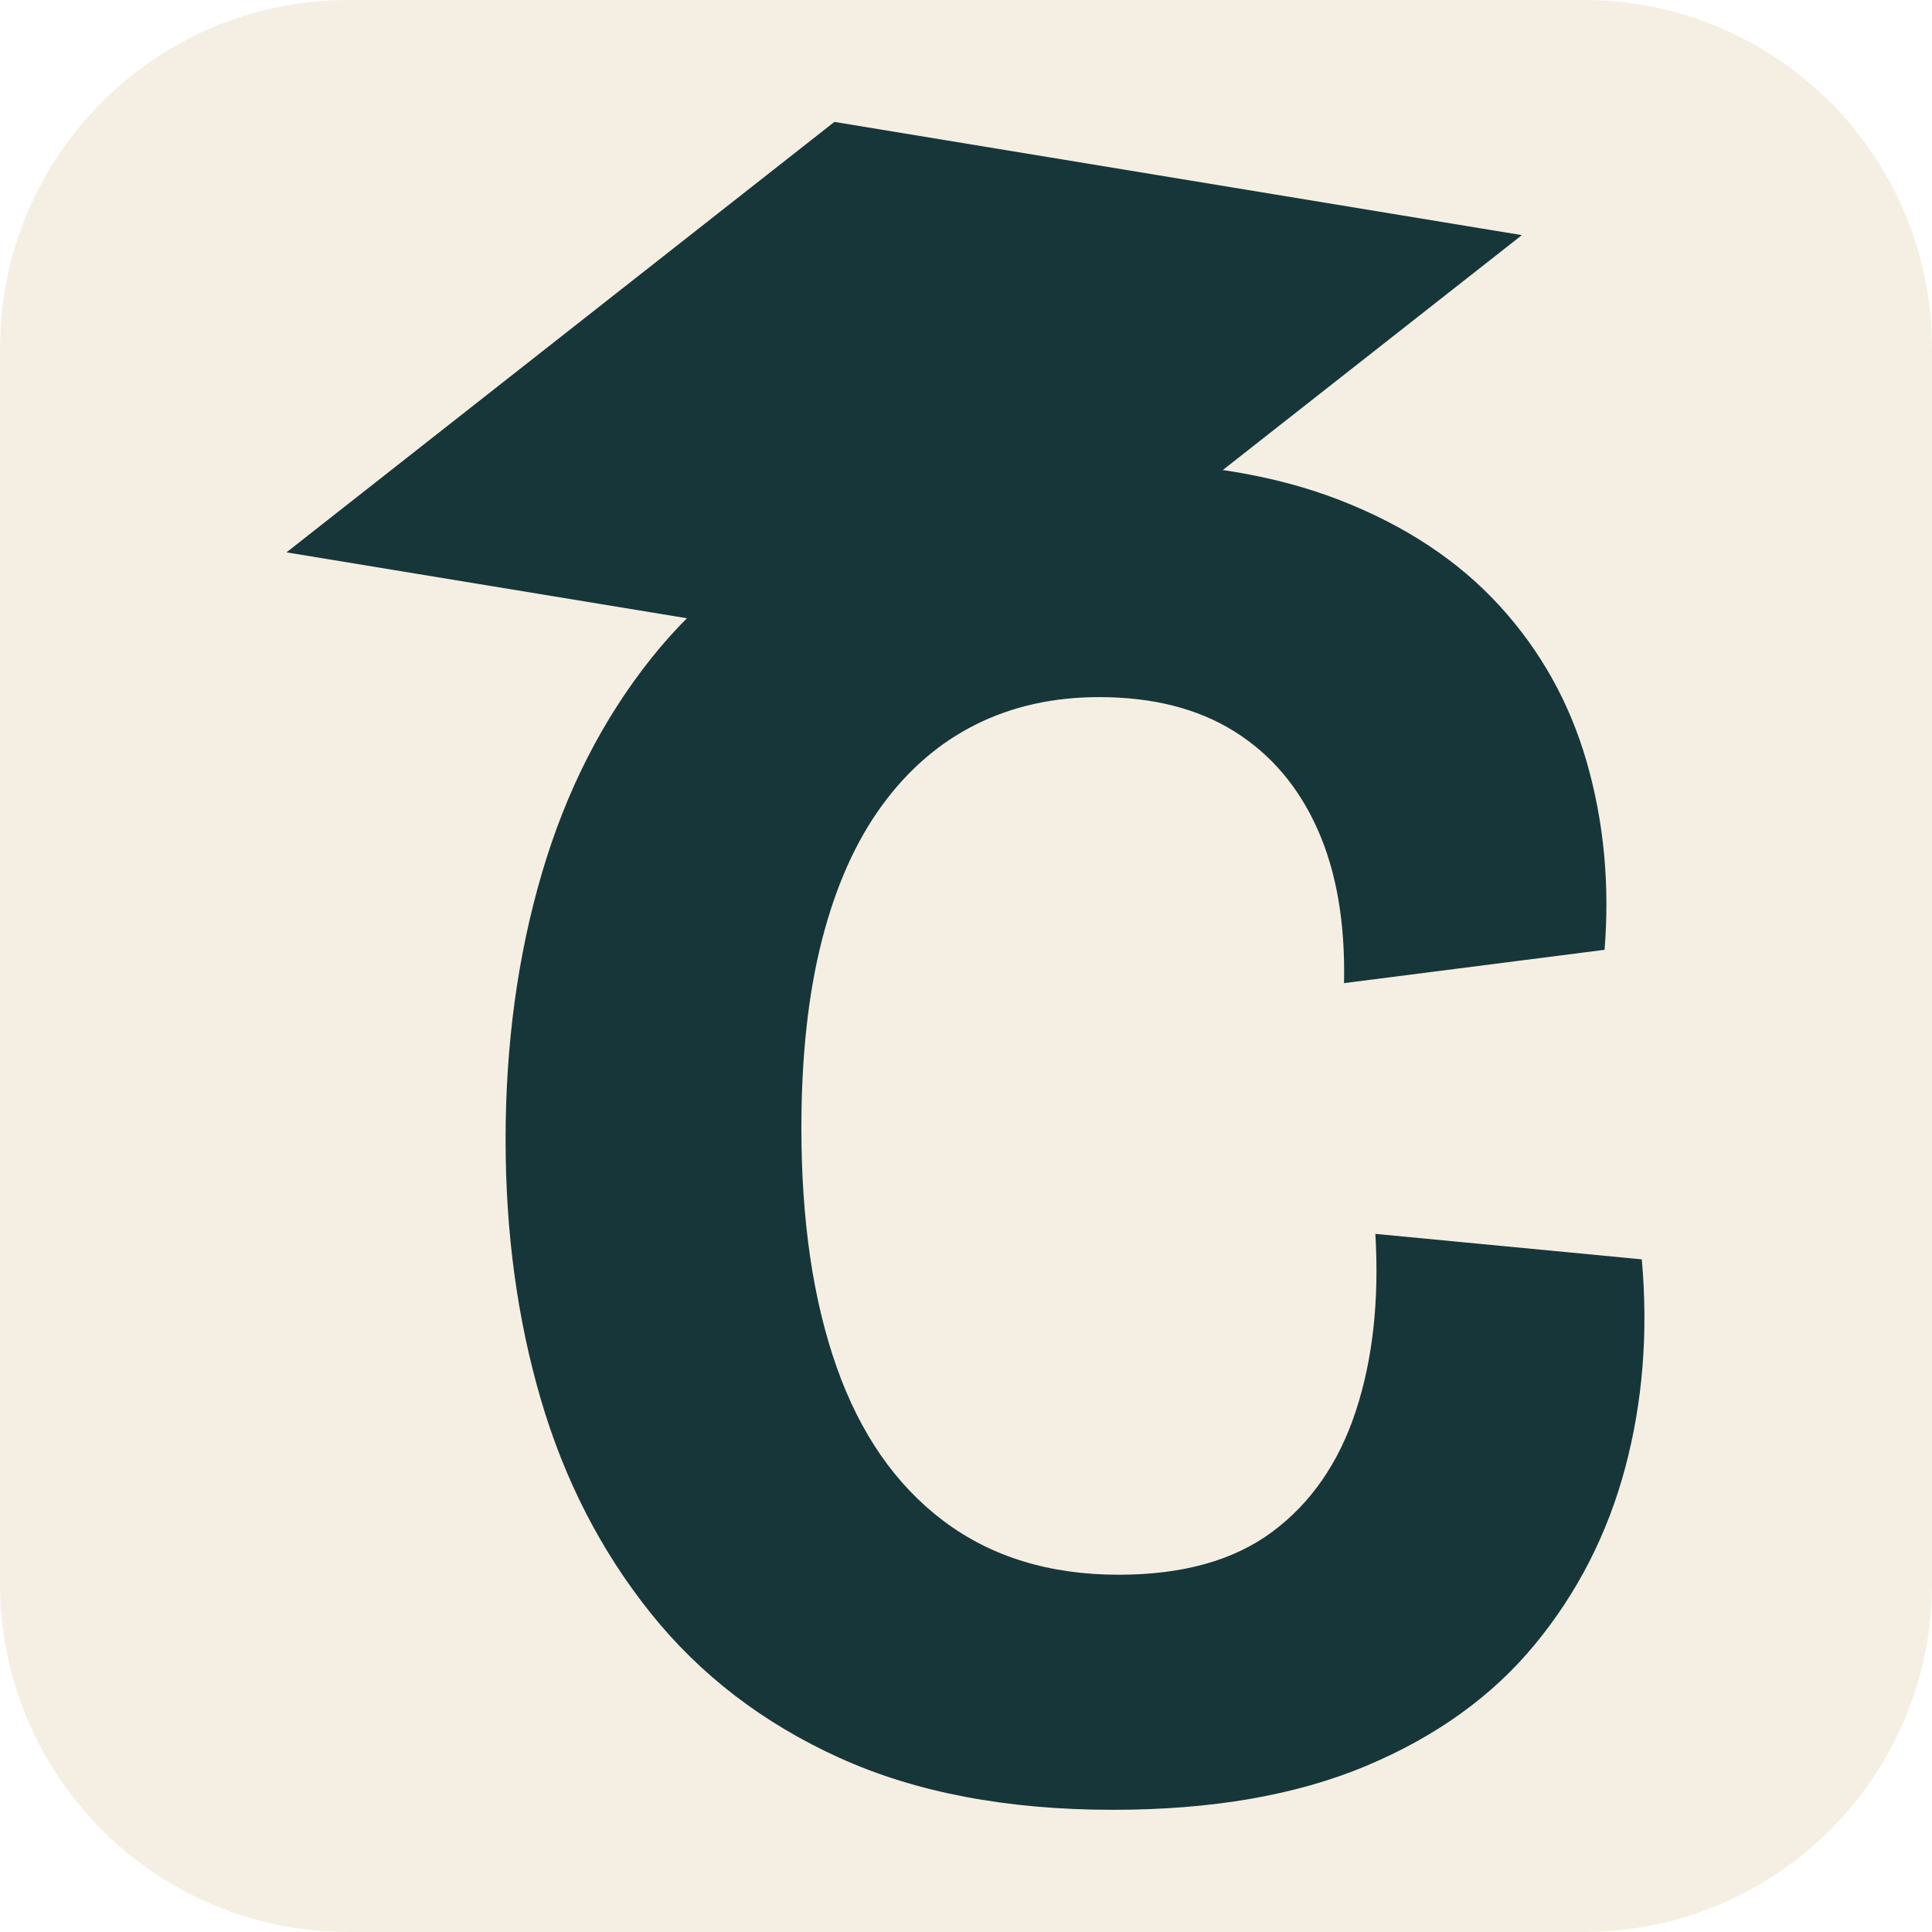
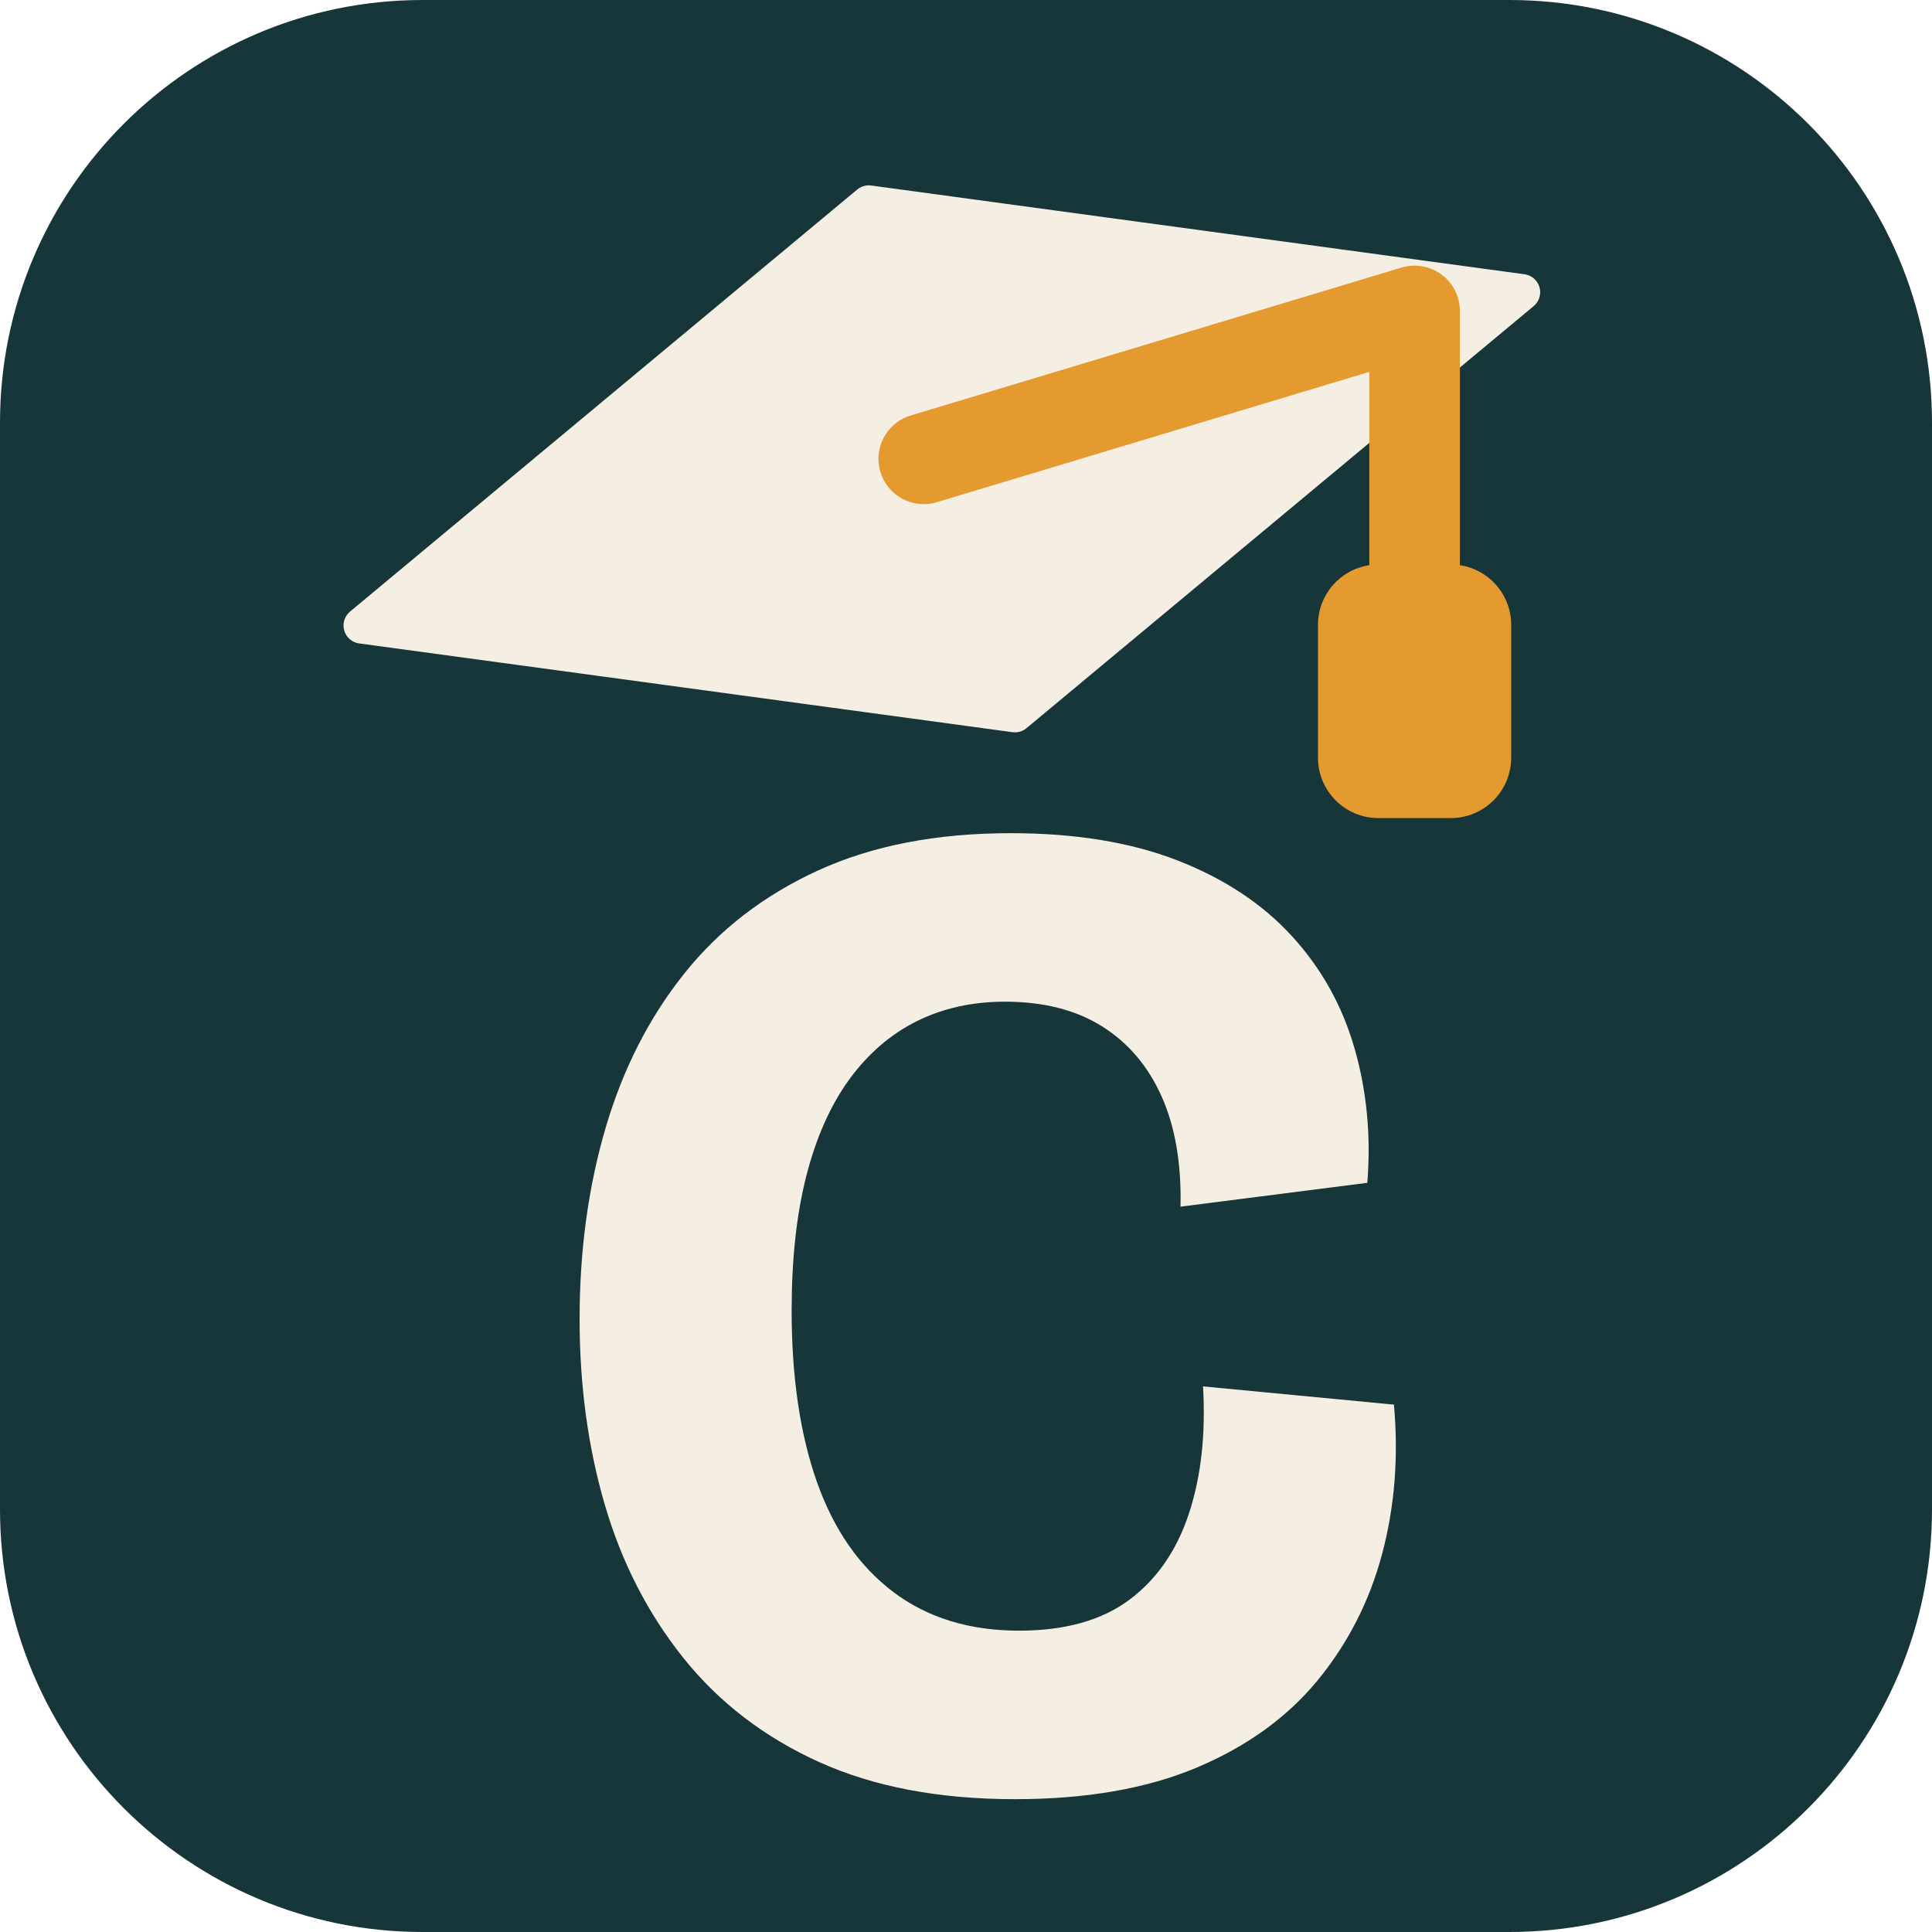
- <svg xmlns="http://www.w3.org/2000/svg" viewBox="182.8 -193.0 209.2 209.2">
-   <style>.ink{fill:#17363A}.gap{stroke:#F5EFE3}.acc{fill:#E59A2F}.acc-s{stroke:#E59A2F}</style>
-   <rect x="182.8" y="-193.0" width="209.2" height="209.2" rx="37.7" fill="#F5EFE3" />
-   <path class="ink" d="M303.303 2.97Q286.121 2.97 273.712 -2.652Q261.303 -8.273 253.242 -18.348Q245.182 -28.424 241.364 -41.47Q237.545 -54.515 237.545 -69.576Q237.545 -85.061 241.47 -98.424Q245.394 -111.788 253.348 -121.758Q261.303 -131.727 273.606 -137.348Q285.909 -142.97 302.667 -142.97Q317.303 -142.97 327.909 -138.833Q338.515 -134.697 345.197 -127.379Q351.879 -120.061 354.636 -110.409Q357.394 -100.758 356.545 -90.152L328.333 -86.545Q328.545 -96.303 325.47 -103.197Q322.394 -110.091 316.455 -113.803Q310.515 -117.515 301.818 -117.515Q294.394 -117.515 288.455 -114.545Q282.515 -111.576 278.273 -105.742Q274.03 -99.909 271.803 -91.212Q269.576 -82.515 269.576 -70.848Q269.576 -55.788 273.394 -44.97Q277.212 -34.152 284.955 -28.318Q292.697 -22.485 303.939 -22.485Q314.333 -22.485 320.591 -27.152Q326.848 -31.818 329.606 -40.197Q332.364 -48.576 331.727 -59.394L360.576 -56.636Q361.636 -44.758 358.773 -34.045Q355.909 -23.333 349.015 -14.955Q342.121 -6.576 330.773 -1.803Q319.424 2.97 303.303 2.97Z" />
-   <path class="ink gap" stroke-width="0.00" paint-order="stroke" stroke-linejoin="round" d="M213.82 -133.19L273.15 -179.80L347.59 -167.54L288.26 -120.94Z" />
+ <svg xmlns="http://www.w3.org/2000/svg" viewBox="0 0 32 32">
+   <rect width="32" height="32" rx="7" fill="#17363A" />
+   <path d="M16.809 29.8Q14.926 29.8 13.565 29.184Q12.205 28.567 11.321 27.463Q10.437 26.358 10.019 24.928Q9.6 23.498 9.6 21.847Q9.6 20.149 10.03 18.684Q10.46 17.219 11.333 16.126Q12.205 15.033 13.553 14.416Q14.902 13.8 16.74 13.8Q18.344 13.8 19.507 14.253Q20.67 14.707 21.402 15.509Q22.135 16.312 22.437 17.37Q22.74 18.428 22.647 19.591L19.553 19.986Q19.577 18.916 19.24 18.16Q18.902 17.405 18.251 16.998Q17.6 16.591 16.647 16.591Q15.833 16.591 15.181 16.916Q14.53 17.242 14.065 17.881Q13.6 18.521 13.356 19.474Q13.112 20.428 13.112 21.707Q13.112 23.358 13.53 24.544Q13.949 25.73 14.798 26.37Q15.647 27.009 16.879 27.009Q18.019 27.009 18.705 26.498Q19.391 25.986 19.693 25.067Q19.995 24.149 19.926 22.963L23.088 23.265Q23.205 24.567 22.891 25.742Q22.577 26.916 21.821 27.835Q21.065 28.753 19.821 29.277Q18.577 29.8 16.809 29.8Z" fill="#F5EFE3" />
+   <path d="M5.99 10.36L14.39 3.37L25.21 4.84L16.81 11.83Z" fill="#F5EFE3" stroke="#F5EFE3" stroke-width="0.6" stroke-linejoin="round" />
+   <path d="M15.30 7.60L23.43 5.15L23.43 9.75" fill="none" stroke="#E59A2F" stroke-width="1.5" stroke-linecap="round" stroke-linejoin="round" />
+   <rect x="21.83" y="9.35" width="3.2" height="4.2" rx="1" fill="#E59A2F" />
</svg>
